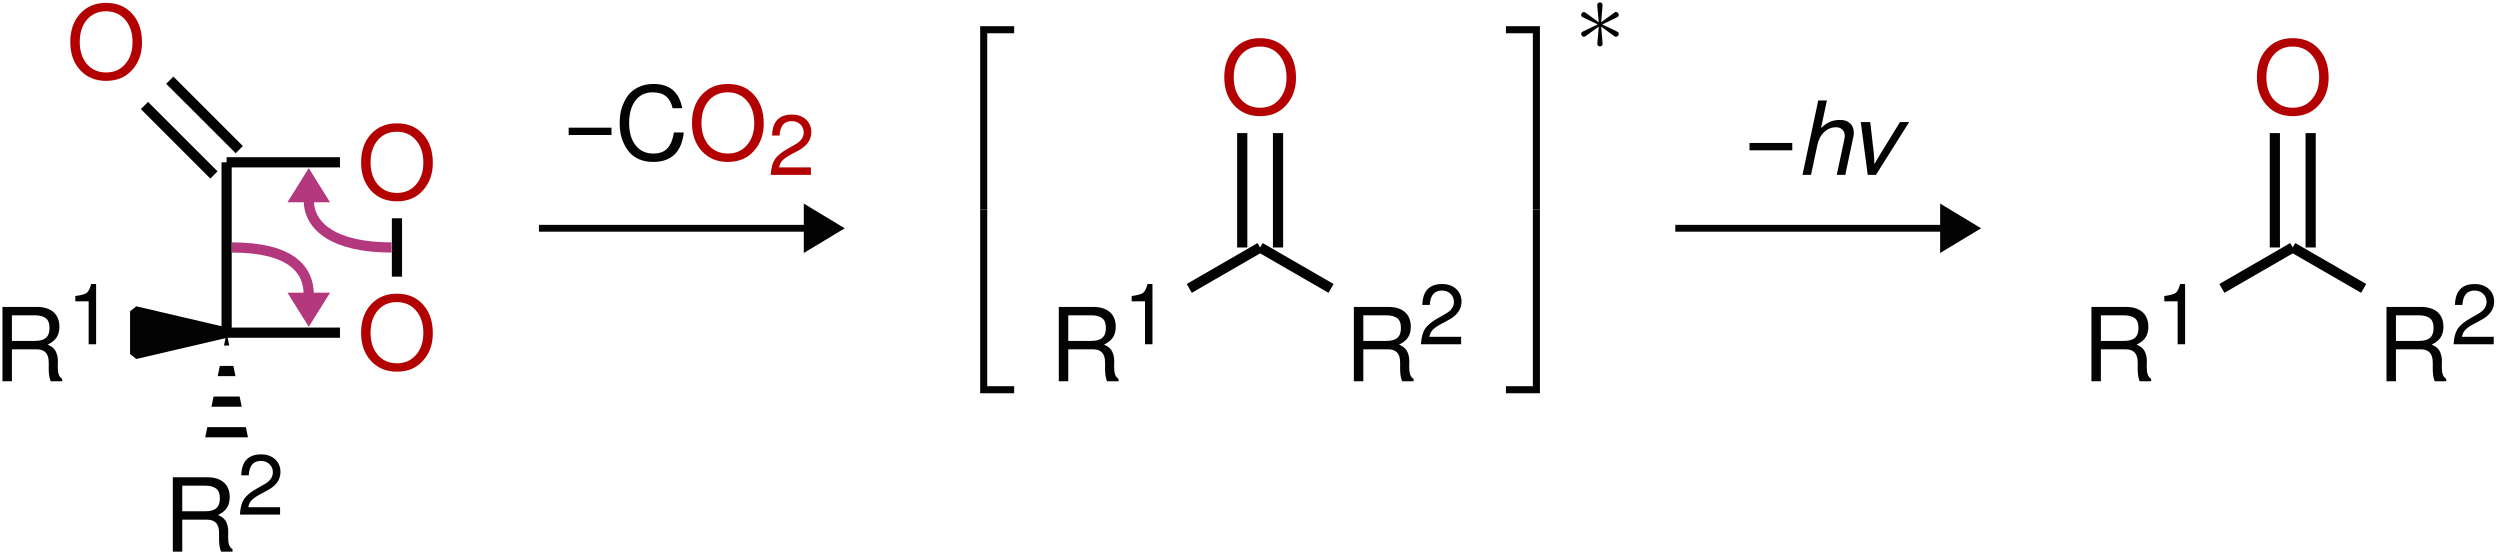
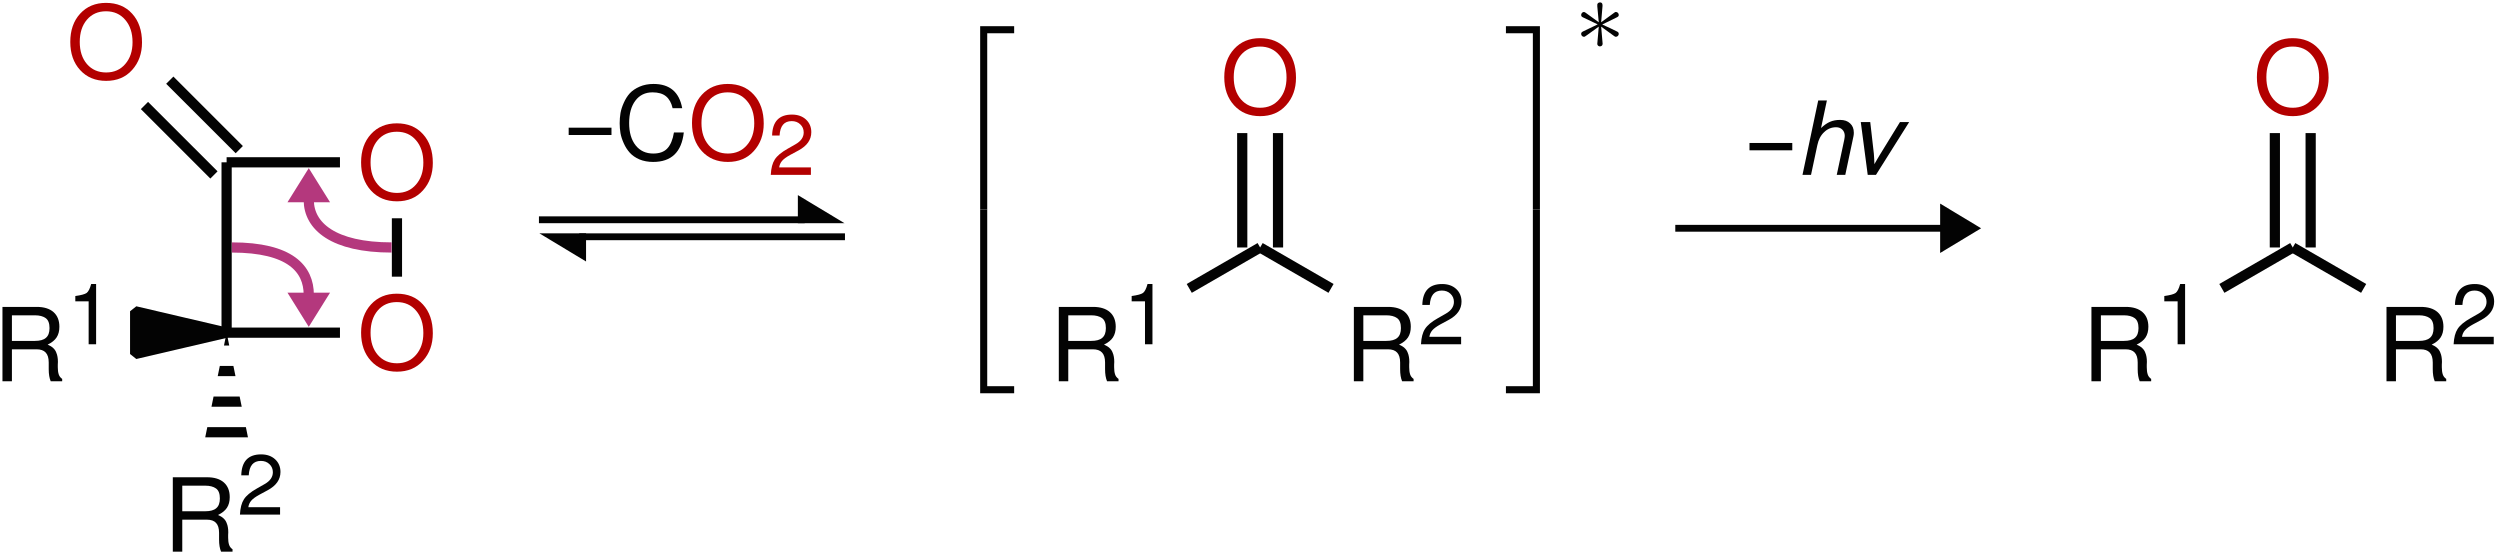
<svg xmlns="http://www.w3.org/2000/svg" xmlns:xlink="http://www.w3.org/1999/xlink" width="293pt" height="65pt" viewBox="0 0 293 65" version="1.1">
  <defs>
    <g>
      <symbol overflow="visible" id="glyph0-0">
        <path style="stroke:none;" d="M 7.406 -6.219 C 7.406 -5.852 7.328 -5.52 7.172 -5.219 C 7.023 -4.926 6.848 -4.68 6.641 -4.484 C 6.43 -4.297 6.223 -4.109 6.016 -3.922 C 5.805 -3.742 5.629 -3.539 5.484 -3.312 C 5.336 -3.082 5.266 -2.844 5.266 -2.594 L 5.266 -2.031 L 4.188 -2.031 L 4.188 -2.688 C 4.188 -2.977 4.258 -3.254 4.406 -3.516 C 4.551 -3.785 4.727 -4.016 4.938 -4.203 C 5.156 -4.398 5.363 -4.594 5.562 -4.781 C 5.77 -4.969 5.945 -5.18 6.094 -5.422 C 6.25 -5.672 6.328 -5.938 6.328 -6.219 C 6.328 -6.625 6.188 -6.953 5.906 -7.203 C 5.625 -7.453 5.254 -7.578 4.797 -7.578 C 4.211 -7.578 3.805 -7.41 3.578 -7.078 C 3.359 -6.754 3.25 -6.301 3.25 -5.719 L 2.234 -5.719 C 2.234 -6.633 2.453 -7.328 2.891 -7.797 C 3.336 -8.273 3.992 -8.516 4.859 -8.516 C 5.629 -8.516 6.242 -8.305 6.703 -7.891 C 7.172 -7.473 7.406 -6.914 7.406 -6.219 Z M 5.266 -0.891 L 5.266 0.344 L 4.188 0.344 L 4.188 -0.891 Z M 0.422 1.656 L 0.422 -9.562 L 9.141 -9.562 L 9.141 1.656 Z M 1.406 0.828 L 8.156 0.828 L 8.156 -8.719 L 1.406 -8.719 Z M 1.406 0.828 " />
      </symbol>
      <symbol overflow="visible" id="glyph0-1">
        <path style="stroke:none;" d="M 6.25 -4.297 C 6.508 -4.191 6.723 -4.062 6.891 -3.906 C 7.055 -3.758 7.176 -3.586 7.25 -3.391 C 7.332 -3.203 7.383 -3.023 7.406 -2.859 C 7.438 -2.691 7.453 -2.492 7.453 -2.266 C 7.453 -2.191 7.445 -2.086 7.438 -1.953 C 7.438 -1.816 7.438 -1.719 7.438 -1.656 C 7.438 -1.32 7.473 -1.039 7.547 -0.812 C 7.617 -0.594 7.754 -0.414 7.953 -0.281 L 7.953 0 L 6.609 0 C 6.453 -0.363 6.375 -0.836 6.375 -1.422 L 6.375 -2.203 C 6.375 -2.734 6.254 -3.125 6.016 -3.375 C 5.785 -3.625 5.426 -3.75 4.938 -3.75 L 2.062 -3.75 L 2.062 0 L 0.953 0 L 0.953 -8.719 L 4.969 -8.719 C 5.82 -8.719 6.477 -8.516 6.938 -8.109 C 7.395 -7.703 7.625 -7.129 7.625 -6.391 C 7.625 -5.891 7.516 -5.473 7.297 -5.141 C 7.086 -4.816 6.738 -4.535 6.25 -4.297 Z M 6.469 -6.234 C 6.469 -6.805 6.316 -7.195 6.016 -7.406 C 5.711 -7.625 5.289 -7.734 4.75 -7.734 L 2.062 -7.734 L 2.062 -4.734 L 4.75 -4.734 C 5.344 -4.734 5.773 -4.852 6.047 -5.094 C 6.328 -5.332 6.469 -5.711 6.469 -6.234 Z M 6.469 -6.234 " />
      </symbol>
      <symbol overflow="visible" id="glyph0-2">
        <path style="stroke:none;" d="M 8.891 -4.219 C 8.891 -2.926 8.504 -1.852 7.734 -1 C 6.973 -0.145 5.957 0.281 4.688 0.281 C 3.426 0.281 2.41 -0.141 1.641 -0.984 C 0.867 -1.828 0.484 -2.926 0.484 -4.281 C 0.484 -5.645 0.867 -6.75 1.641 -7.594 C 2.41 -8.438 3.422 -8.859 4.672 -8.859 C 5.953 -8.859 6.973 -8.438 7.734 -7.594 C 8.504 -6.75 8.891 -5.625 8.891 -4.219 Z M 4.672 -7.875 C 3.742 -7.875 3 -7.547 2.438 -6.891 C 1.875 -6.234 1.594 -5.363 1.594 -4.281 C 1.594 -3.207 1.875 -2.344 2.438 -1.688 C 3.008 -1.031 3.758 -0.703 4.688 -0.703 C 5.613 -0.703 6.359 -1.031 6.922 -1.688 C 7.492 -2.344 7.781 -3.195 7.781 -4.25 C 7.781 -5.344 7.492 -6.219 6.922 -6.875 C 6.359 -7.539 5.609 -7.875 4.672 -7.875 Z M 4.672 -7.875 " />
      </symbol>
      <symbol overflow="visible" id="glyph0-3">
        <path style="stroke:none;" d="M 0.484 -4.25 C 0.484 -4.656 0.516 -5.051 0.578 -5.438 C 0.648 -5.832 0.781 -6.238 0.969 -6.656 C 1.156 -7.082 1.391 -7.453 1.672 -7.766 C 1.961 -8.078 2.348 -8.336 2.828 -8.547 C 3.305 -8.754 3.848 -8.859 4.453 -8.859 C 6.348 -8.859 7.469 -7.91 7.812 -6.016 L 6.688 -6.016 C 6.551 -6.629 6.297 -7.094 5.922 -7.406 C 5.547 -7.719 5.016 -7.875 4.328 -7.875 C 3.484 -7.875 2.816 -7.551 2.328 -6.906 C 1.836 -6.258 1.594 -5.379 1.594 -4.266 C 1.594 -3.172 1.848 -2.301 2.359 -1.656 C 2.867 -1.02 3.555 -0.703 4.422 -0.703 C 5.141 -0.703 5.688 -0.898 6.062 -1.297 C 6.445 -1.703 6.707 -2.328 6.844 -3.172 L 8 -3.172 C 7.738 -0.867 6.539 0.281 4.406 0.281 C 3.812 0.281 3.273 0.18 2.797 -0.016 C 2.328 -0.223 1.953 -0.484 1.672 -0.797 C 1.391 -1.109 1.156 -1.473 0.969 -1.891 C 0.781 -2.305 0.648 -2.707 0.578 -3.094 C 0.516 -3.477 0.484 -3.863 0.484 -4.25 Z M 0.484 -4.25 " />
      </symbol>
      <symbol overflow="visible" id="glyph1-0">
        <path style="stroke:none;" d="M 6.172 -5.188 C 6.172 -4.875 6.109 -4.594 5.984 -4.344 C 5.859 -4.102 5.707 -3.898 5.531 -3.734 C 5.363 -3.578 5.191 -3.422 5.016 -3.266 C 4.836 -3.117 4.688 -2.953 4.562 -2.766 C 4.445 -2.578 4.391 -2.375 4.391 -2.156 L 4.391 -1.688 L 3.484 -1.688 L 3.484 -2.25 C 3.484 -2.488 3.547 -2.719 3.672 -2.938 C 3.797 -3.156 3.945 -3.344 4.125 -3.5 C 4.301 -3.664 4.473 -3.828 4.641 -3.984 C 4.816 -4.148 4.969 -4.332 5.094 -4.531 C 5.219 -4.727 5.281 -4.945 5.281 -5.188 C 5.281 -5.52 5.16 -5.789 4.922 -6 C 4.691 -6.207 4.383 -6.312 4 -6.312 C 3.508 -6.312 3.172 -6.176 2.984 -5.906 C 2.805 -5.633 2.719 -5.254 2.719 -4.766 L 1.859 -4.766 C 1.859 -5.523 2.039 -6.102 2.406 -6.5 C 2.781 -6.895 3.328 -7.094 4.047 -7.094 C 4.691 -7.094 5.207 -6.922 5.594 -6.578 C 5.977 -6.234 6.172 -5.77 6.172 -5.188 Z M 4.391 -0.75 L 4.391 0.297 L 3.484 0.297 L 3.484 -0.75 Z M 0.344 1.391 L 0.344 -7.969 L 7.625 -7.969 L 7.625 1.391 Z M 1.172 0.688 L 6.797 0.688 L 6.797 -7.281 L 1.172 -7.281 Z M 1.172 0.688 " />
      </symbol>
      <symbol overflow="visible" id="glyph1-1">
        <path style="stroke:none;" d="M 2.578 -5.031 L 1.016 -5.031 L 1.016 -5.656 C 1.691 -5.75 2.133 -5.867 2.344 -6.016 C 2.551 -6.172 2.727 -6.52 2.875 -7.062 L 3.453 -7.062 L 3.453 0 L 2.578 0 Z M 2.578 -5.031 " />
      </symbol>
      <symbol overflow="visible" id="glyph1-2">
        <path style="stroke:none;" d="M 0.5 -4.609 C 0.539 -6.242 1.316 -7.062 2.828 -7.062 C 3.504 -7.062 4.051 -6.867 4.469 -6.484 C 4.883 -6.098 5.094 -5.602 5.094 -5 C 5.094 -4.113 4.594 -3.398 3.594 -2.859 L 2.609 -2.328 C 2.172 -2.086 1.859 -1.859 1.672 -1.641 C 1.484 -1.422 1.367 -1.164 1.328 -0.875 L 5.047 -0.875 L 5.047 0 L 0.344 0 C 0.383 -0.781 0.539 -1.379 0.812 -1.797 C 1.082 -2.223 1.586 -2.645 2.328 -3.062 L 3.234 -3.578 C 3.879 -3.941 4.203 -4.406 4.203 -4.969 C 4.203 -5.352 4.066 -5.672 3.797 -5.922 C 3.535 -6.172 3.203 -6.297 2.797 -6.297 C 1.91 -6.297 1.438 -5.734 1.375 -4.609 Z M 0.5 -4.609 " />
      </symbol>
      <symbol overflow="visible" id="glyph2-0">
        <path style="stroke:none;" d="M 7.406 -6.219 C 7.406 -5.852 7.328 -5.52 7.172 -5.219 C 7.023 -4.926 6.848 -4.68 6.641 -4.484 C 6.43 -4.297 6.223 -4.109 6.016 -3.922 C 5.805 -3.742 5.629 -3.539 5.484 -3.312 C 5.336 -3.082 5.266 -2.844 5.266 -2.594 L 5.266 -2.031 L 4.188 -2.031 L 4.188 -2.688 C 4.188 -2.977 4.258 -3.254 4.406 -3.516 C 4.551 -3.785 4.727 -4.016 4.938 -4.203 C 5.156 -4.398 5.363 -4.594 5.562 -4.781 C 5.77 -4.969 5.945 -5.18 6.094 -5.422 C 6.25 -5.672 6.328 -5.938 6.328 -6.219 C 6.328 -6.625 6.188 -6.953 5.906 -7.203 C 5.625 -7.453 5.254 -7.578 4.797 -7.578 C 4.211 -7.578 3.805 -7.41 3.578 -7.078 C 3.359 -6.754 3.25 -6.301 3.25 -5.719 L 2.234 -5.719 C 2.234 -6.633 2.453 -7.328 2.891 -7.797 C 3.336 -8.273 3.992 -8.516 4.859 -8.516 C 5.629 -8.516 6.242 -8.305 6.703 -7.891 C 7.172 -7.473 7.406 -6.914 7.406 -6.219 Z M 5.266 -0.891 L 5.266 0.344 L 4.188 0.344 L 4.188 -0.891 Z M 0.422 1.656 L 0.422 -9.562 L 9.141 -9.562 L 9.141 1.656 Z M 1.406 0.828 L 8.156 0.828 L 8.156 -8.719 L 1.406 -8.719 Z M 1.406 0.828 " />
      </symbol>
      <symbol overflow="visible" id="glyph2-1">
        <path style="stroke:none;" d="M 5.5 -3.734 L 5.5 -2.875 L 0.484 -2.875 L 0.484 -3.734 Z M 5.5 -3.734 " />
      </symbol>
      <symbol overflow="visible" id="glyph3-0">
        <path style="stroke:none;" d="" />
      </symbol>
      <symbol overflow="visible" id="glyph3-1">
        <path style="stroke:none;" d="M 3.891 21.031 L 4.719 21.031 L 4.719 0.359 L 7.875 0.359 L 7.875 -0.469 L 3.891 -0.469 Z M 3.891 21.031 " />
      </symbol>
      <symbol overflow="visible" id="glyph3-2">
        <path style="stroke:none;" d="M 3.891 21.031 L 7.875 21.031 L 7.875 20.203 L 4.719 20.203 L 4.719 -0.484 L 3.891 -0.484 Z M 3.891 21.031 " />
      </symbol>
      <symbol overflow="visible" id="glyph3-3">
        <path style="stroke:none;" d="M 3.234 21.031 L 4.062 21.031 L 4.062 -0.469 L 0.078 -0.469 L 0.078 0.359 L 3.234 0.359 Z M 3.234 21.031 " />
      </symbol>
      <symbol overflow="visible" id="glyph3-4">
        <path style="stroke:none;" d="M 3.234 20.203 L 0.078 20.203 L 0.078 21.031 L 4.062 21.031 L 4.062 -0.484 L 3.234 -0.484 Z M 3.234 20.203 " />
      </symbol>
      <symbol overflow="visible" id="glyph4-0">
        <path style="stroke:none;" d="M 6.328 -8.375 C 6.734 -8.375 7.086 -8.312 7.391 -8.188 C 7.691 -8.07 7.914 -7.914 8.062 -7.719 C 8.207 -7.531 8.312 -7.336 8.375 -7.141 C 8.445 -6.953 8.484 -6.766 8.484 -6.578 C 8.484 -6.16 8.395 -5.785 8.219 -5.453 C 8.039 -5.117 7.82 -4.844 7.562 -4.625 C 7.301 -4.406 7.035 -4.191 6.766 -3.984 C 6.492 -3.785 6.238 -3.555 6 -3.297 C 5.758 -3.047 5.598 -2.77 5.516 -2.469 L 5.391 -1.906 L 4.312 -1.906 L 4.453 -2.562 C 4.523 -2.883 4.676 -3.188 4.906 -3.469 C 5.133 -3.75 5.379 -3.988 5.641 -4.188 C 5.91 -4.395 6.176 -4.602 6.438 -4.812 C 6.695 -5.02 6.91 -5.258 7.078 -5.531 C 7.254 -5.801 7.344 -6.102 7.344 -6.438 C 7.344 -6.738 7.223 -6.984 6.984 -7.172 C 6.742 -7.359 6.438 -7.453 6.062 -7.453 C 5.531 -7.453 5.113 -7.301 4.812 -7 C 4.52 -6.707 4.305 -6.234 4.172 -5.578 L 3.156 -5.578 C 3.531 -7.441 4.586 -8.375 6.328 -8.375 Z M 5.156 -0.75 L 4.891 0.484 L 3.812 0.484 L 4.078 -0.75 Z M -0.172 1.656 L 2.219 -9.562 L 10.938 -9.562 L 8.547 1.656 Z M 0.984 0.828 L 7.734 0.828 L 9.766 -8.719 L 3.031 -8.719 Z M 0.984 0.828 " />
      </symbol>
      <symbol overflow="visible" id="glyph4-1">
        <path style="stroke:none;" d="M 2.562 -8.719 L 3.578 -8.719 L 2.891 -5.484 C 3.266 -5.836 3.617 -6.082 3.953 -6.219 C 4.285 -6.363 4.676 -6.438 5.125 -6.438 C 5.625 -6.438 6.016 -6.301 6.297 -6.031 C 6.586 -5.77 6.734 -5.406 6.734 -4.938 C 6.734 -4.781 6.719 -4.633 6.688 -4.5 L 5.734 0 L 4.734 0 L 5.609 -4.094 C 5.648 -4.312 5.672 -4.469 5.672 -4.562 C 5.672 -4.863 5.578 -5.109 5.391 -5.297 C 5.203 -5.484 4.957 -5.578 4.656 -5.578 C 4.113 -5.578 3.645 -5.383 3.25 -5 C 2.852 -4.625 2.586 -4.109 2.453 -3.453 L 1.719 0 L 0.719 0 Z M 2.562 -8.719 " />
      </symbol>
      <symbol overflow="visible" id="glyph4-2">
        <path style="stroke:none;" d="M 6.766 -6.188 L 2.875 0 L 1.906 0 L 1.094 -6.188 L 2.203 -6.188 L 2.625 -2.484 C 2.664 -1.973 2.688 -1.562 2.688 -1.25 L 3.047 -1.875 C 3.098 -1.969 3.207 -2.148 3.375 -2.422 L 5.688 -6.188 Z M 6.766 -6.188 " />
      </symbol>
      <symbol overflow="visible" id="glyph5-0">
        <path style="stroke:none;" d="" />
      </symbol>
      <symbol overflow="visible" id="glyph5-1">
        <path style="stroke:none;" d="M 3.281 -5.109 C 3.297 -5.266 3.297 -5.562 2.984 -5.562 C 2.797 -5.562 2.641 -5.406 2.672 -5.25 L 2.672 -5.094 L 2.844 -3.234 L 1.312 -4.344 C 1.203 -4.406 1.188 -4.438 1.094 -4.438 C 0.938 -4.438 0.781 -4.266 0.781 -4.094 C 0.781 -3.906 0.891 -3.859 1.016 -3.797 L 2.719 -2.984 L 1.062 -2.188 C 0.875 -2.094 0.781 -2.047 0.781 -1.859 C 0.781 -1.688 0.938 -1.531 1.094 -1.531 C 1.188 -1.531 1.203 -1.531 1.5 -1.75 L 2.844 -2.719 L 2.672 -0.719 C 2.672 -0.469 2.875 -0.406 2.969 -0.406 C 3.125 -0.406 3.297 -0.484 3.297 -0.719 L 3.125 -2.719 L 4.656 -1.609 C 4.75 -1.547 4.781 -1.531 4.859 -1.531 C 5.031 -1.531 5.188 -1.703 5.188 -1.859 C 5.188 -2.047 5.078 -2.109 4.938 -2.172 C 4.219 -2.531 4.203 -2.531 3.25 -2.969 L 4.906 -3.781 C 5.094 -3.875 5.188 -3.922 5.188 -4.094 C 5.188 -4.281 5.031 -4.438 4.859 -4.438 C 4.781 -4.438 4.75 -4.438 4.453 -4.203 L 3.125 -3.234 Z M 3.281 -5.109 " />
      </symbol>
    </g>
    <clipPath id="clip1">
      <path d="M 24 38 L 30 38 L 30 52 L 24 52 Z M 24 38 " />
    </clipPath>
    <clipPath id="clip2">
      <path d="M 29.062 51.258 L 24.051 51.258 L 26.559 38.988 L 29.062 51.258 " />
    </clipPath>
  </defs>
  <g id="surface71">
    <g style="fill:rgb(0.999%,0.999%,0.999%);fill-opacity:1;">
      <use xlink:href="#glyph0-1" x="-0.665" y="44.688" />
    </g>
    <g style="fill:rgb(0.999%,0.999%,0.999%);fill-opacity:1;">
      <use xlink:href="#glyph1-1" x="7.811" y="40.35" />
    </g>
    <path style="fill-rule:nonzero;fill:rgb(0.999%,0.999%,0.999%);fill-opacity:1;stroke-width:1.196;stroke-linecap:butt;stroke-linejoin:bevel;stroke:rgb(0.999%,0.999%,0.999%);stroke-opacity:1;stroke-miterlimit:10;" d="M 9.248 8.208 L 9.248 3.196 L 19.967 5.7 Z M 9.248 8.208 " transform="matrix(1,0,0,-1,6.592,44.688)" />
    <g style="fill:rgb(70%,0%,0%);fill-opacity:1;">
      <use xlink:href="#glyph0-2" x="41.836" y="43.279" />
    </g>
    <path style="fill:none;stroke-width:1.196;stroke-linecap:butt;stroke-linejoin:miter;stroke:rgb(0.999%,0.999%,0.999%);stroke-opacity:1;stroke-miterlimit:10;" d="M 19.967 5.7 L 33.252 5.7 " transform="matrix(1,0,0,-1,6.592,44.688)" />
    <g style="fill:rgb(70%,0%,0%);fill-opacity:1;">
      <use xlink:href="#glyph0-2" x="41.836" y="23.314" />
    </g>
    <path style="fill:none;stroke-width:1.196;stroke-linecap:butt;stroke-linejoin:miter;stroke:rgb(0.999%,0.999%,0.999%);stroke-opacity:1;stroke-miterlimit:10;" d="M 39.931 12.262 L 39.931 19.106 " transform="matrix(1,0,0,-1,6.592,44.688)" />
    <path style="fill:none;stroke-width:1.196;stroke-linecap:butt;stroke-linejoin:miter;stroke:rgb(0.999%,0.999%,0.999%);stroke-opacity:1;stroke-miterlimit:10;" d="M 33.252 25.665 L 19.967 25.665 " transform="matrix(1,0,0,-1,6.592,44.688)" />
    <g style="fill:rgb(70%,0%,0%);fill-opacity:1;">
      <use xlink:href="#glyph0-2" x="7.753" y="9.197" />
    </g>
    <path style="fill:none;stroke-width:1.196;stroke-linecap:butt;stroke-linejoin:miter;stroke:rgb(0.999%,0.999%,0.999%);stroke-opacity:1;stroke-miterlimit:10;" d="M 18.482 24.184 L 10.338 32.325 " transform="matrix(1,0,0,-1,6.592,44.688)" />
    <path style="fill:none;stroke-width:1.196;stroke-linecap:butt;stroke-linejoin:miter;stroke:rgb(0.999%,0.999%,0.999%);stroke-opacity:1;stroke-miterlimit:10;" d="M 21.451 27.149 L 13.306 35.293 " transform="matrix(1,0,0,-1,6.592,44.688)" />
    <path style="fill:none;stroke-width:1.196;stroke-linecap:butt;stroke-linejoin:miter;stroke:rgb(0.999%,0.999%,0.999%);stroke-opacity:1;stroke-miterlimit:10;" d="M 19.967 25.665 L 19.967 5.7 " transform="matrix(1,0,0,-1,6.592,44.688)" />
    <g style="fill:rgb(0.999%,0.999%,0.999%);fill-opacity:1;">
      <use xlink:href="#glyph0-1" x="19.3" y="64.654" />
    </g>
    <g style="fill:rgb(0.999%,0.999%,0.999%);fill-opacity:1;">
      <use xlink:href="#glyph1-2" x="27.777" y="60.315" />
    </g>
    <g clip-path="url(#clip1)" clip-rule="nonzero">
      <g clip-path="url(#clip2)" clip-rule="nonzero">
        <path style="fill:none;stroke-width:5.012;stroke-linecap:butt;stroke-linejoin:miter;stroke:rgb(0.999%,0.999%,0.999%);stroke-opacity:1;stroke-dasharray:1.196,2.391;stroke-miterlimit:10;" d="M 19.967 -6.57 L 19.967 5.7 " transform="matrix(1,0,0,-1,6.592,44.688)" />
      </g>
    </g>
-     <path style="fill:none;stroke-width:0.801;stroke-linecap:butt;stroke-linejoin:miter;stroke:rgb(0.999%,0.999%,0.999%);stroke-opacity:1;stroke-miterlimit:10;" d="M 63.829 17.934 L 95.067 17.934 " transform="matrix(1,0,0,-1,-0.665,44.688)" />
-     <path style="fill-rule:nonzero;fill:rgb(0.999%,0.999%,0.999%);fill-opacity:1;stroke-width:0.801;stroke-linecap:butt;stroke-linejoin:miter;stroke:rgb(0.999%,0.999%,0.999%);stroke-opacity:1;stroke-miterlimit:10;" d="M 4.027 0.001 L 0.402 2.185 L 0.402 -2.186 Z M 4.027 0.001 " transform="matrix(1,0,0,-1,94.20345,26.75502)" />
+     <path style="fill:none;stroke-width:0.801;stroke-linecap:butt;stroke-linejoin:miter;stroke:rgb(0.999%,0.999%,0.999%);stroke-opacity:1;stroke-miterlimit:10;" d="M 63.829 18.93 L 94.978 18.93 " transform="matrix(1,0,0,-1,-0.665,44.688)" />
+     <path style="fill-rule:nonzero;fill:rgb(0.999%,0.999%,0.999%);fill-opacity:1;stroke-width:0.801;stroke-linecap:butt;stroke-linejoin:miter;stroke:rgb(0.999%,0.999%,0.999%);stroke-opacity:1;stroke-miterlimit:10;" d="M 4.025 0.001 L 0.4 2.185 L 0.4 0.001 Z M 4.025 0.001 " transform="matrix(1,0,0,-1,93.50977,25.75874)" />
+     <path style="fill:none;stroke-width:0.801;stroke-linecap:butt;stroke-linejoin:miter;stroke:rgb(0.999%,0.999%,0.999%);stroke-opacity:1;stroke-miterlimit:10;" d="M 99.696 16.938 L 68.548 16.938 " transform="matrix(1,0,0,-1,-0.665,44.688)" />
+     <path style="fill-rule:nonzero;fill:rgb(0.999%,0.999%,0.999%);fill-opacity:1;stroke-width:0.801;stroke-linecap:butt;stroke-linejoin:miter;stroke:rgb(0.999%,0.999%,0.999%);stroke-opacity:1;stroke-miterlimit:10;" d="M 4.025 -0.001 L 0.4 2.186 L 0.4 -0.001 Z M 4.025 -0.001 " transform="matrix(-1,0,0,1,68.68498,27.7513)" />
    <g style="fill:rgb(0.999%,0.999%,0.999%);fill-opacity:1;">
      <use xlink:href="#glyph2-1" x="66.165" y="18.698" />
    </g>
    <g style="fill:rgb(0.999%,0.999%,0.999%);fill-opacity:1;">
      <use xlink:href="#glyph0-3" x="72.142" y="18.698" />
    </g>
    <g style="fill:rgb(70%,0%,0%);fill-opacity:1;">
      <use xlink:href="#glyph0-2" x="80.618" y="18.698" />
    </g>
    <g style="fill:rgb(70%,0%,0%);fill-opacity:1;">
      <use xlink:href="#glyph1-2" x="89.991" y="20.491" />
    </g>
    <g style="fill:rgb(0.999%,0.999%,0.999%);fill-opacity:1;">
      <use xlink:href="#glyph3-1" x="110.984" y="3.539" />
    </g>
    <g style="fill:rgb(0.999%,0.999%,0.999%);fill-opacity:1;">
      <use xlink:href="#glyph3-2" x="110.984" y="25.059" />
    </g>
    <g style="fill:rgb(0.999%,0.999%,0.999%);fill-opacity:1;">
      <use xlink:href="#glyph0-1" x="123.139" y="44.688" />
    </g>
    <g style="fill:rgb(0.999%,0.999%,0.999%);fill-opacity:1;">
      <use xlink:href="#glyph1-1" x="131.615" y="40.35" />
    </g>
    <path style="fill:none;stroke-width:1.196;stroke-linecap:butt;stroke-linejoin:miter;stroke:rgb(0.999%,0.999%,0.999%);stroke-opacity:1;stroke-miterlimit:10;" d="M 8.983 10.887 L 17.291 15.684 " transform="matrix(1,0,0,-1,130.396,44.688)" />
    <g style="fill:rgb(70%,0%,0%);fill-opacity:1;">
      <use xlink:href="#glyph0-2" x="143" y="13.332" />
    </g>
    <path style="fill:none;stroke-width:1.196;stroke-linecap:butt;stroke-linejoin:miter;stroke:rgb(0.999%,0.999%,0.999%);stroke-opacity:1;stroke-miterlimit:10;" d="M 15.194 15.684 L 15.194 29.09 " transform="matrix(1,0,0,-1,130.396,44.688)" />
    <path style="fill:none;stroke-width:1.196;stroke-linecap:butt;stroke-linejoin:miter;stroke:rgb(0.999%,0.999%,0.999%);stroke-opacity:1;stroke-miterlimit:10;" d="M 19.389 15.684 L 19.389 29.09 " transform="matrix(1,0,0,-1,130.396,44.688)" />
    <g style="fill:rgb(0.999%,0.999%,0.999%);fill-opacity:1;">
      <use xlink:href="#glyph0-1" x="157.72" y="44.688" />
    </g>
    <g style="fill:rgb(0.999%,0.999%,0.999%);fill-opacity:1;">
      <use xlink:href="#glyph1-2" x="166.196" y="40.35" />
    </g>
    <path style="fill:none;stroke-width:1.196;stroke-linecap:butt;stroke-linejoin:miter;stroke:rgb(0.999%,0.999%,0.999%);stroke-opacity:1;stroke-miterlimit:10;" d="M 17.291 15.684 L 25.6 10.887 " transform="matrix(1,0,0,-1,130.396,44.688)" />
    <g style="fill:rgb(0.999%,0.999%,0.999%);fill-opacity:1;">
      <use xlink:href="#glyph3-3" x="176.417" y="3.539" />
    </g>
    <g style="fill:rgb(0.999%,0.999%,0.999%);fill-opacity:1;">
      <use xlink:href="#glyph3-4" x="176.417" y="25.059" />
    </g>
    <path style="fill:none;stroke-width:0.801;stroke-linecap:butt;stroke-linejoin:miter;stroke:rgb(0.999%,0.999%,0.999%);stroke-opacity:1;stroke-miterlimit:10;" d="M 197.009 17.934 L 228.251 17.934 " transform="matrix(1,0,0,-1,-0.665,44.688)" />
    <path style="fill-rule:nonzero;fill:rgb(0.999%,0.999%,0.999%);fill-opacity:1;stroke-width:0.801;stroke-linecap:butt;stroke-linejoin:miter;stroke:rgb(0.999%,0.999%,0.999%);stroke-opacity:1;stroke-miterlimit:10;" d="M 4.026 0.001 L 0.401 2.185 L 0.401 -2.186 Z M 4.026 0.001 " transform="matrix(1,0,0,-1,227.3841,26.75502)" />
    <g style="fill:rgb(0.999%,0.999%,0.999%);fill-opacity:1;">
      <use xlink:href="#glyph2-1" x="204.556" y="20.491" />
    </g>
    <g style="fill:rgb(0.999%,0.999%,0.999%);fill-opacity:1;">
      <use xlink:href="#glyph4-1" x="210.534" y="20.491" />
      <use xlink:href="#glyph4-2" x="216.99" y="20.491" />
    </g>
    <g style="fill:rgb(0.999%,0.999%,0.999%);fill-opacity:1;">
      <use xlink:href="#glyph0-1" x="244.163" y="44.688" />
    </g>
    <g style="fill:rgb(0.999%,0.999%,0.999%);fill-opacity:1;">
      <use xlink:href="#glyph1-1" x="252.64" y="40.35" />
    </g>
    <path style="fill:none;stroke-width:1.196;stroke-linecap:butt;stroke-linejoin:miter;stroke:rgb(0.999%,0.999%,0.999%);stroke-opacity:1;stroke-miterlimit:10;" d="M 8.982 10.887 L 17.291 15.684 " transform="matrix(1,0,0,-1,251.42,44.688)" />
    <g style="fill:rgb(70%,0%,0%);fill-opacity:1;">
      <use xlink:href="#glyph0-2" x="264.024" y="13.332" />
    </g>
    <path style="fill:none;stroke-width:1.196;stroke-linecap:butt;stroke-linejoin:miter;stroke:rgb(0.999%,0.999%,0.999%);stroke-opacity:1;stroke-miterlimit:10;" d="M 15.193 15.684 L 15.193 29.09 " transform="matrix(1,0,0,-1,251.42,44.688)" />
    <path style="fill:none;stroke-width:1.196;stroke-linecap:butt;stroke-linejoin:miter;stroke:rgb(0.999%,0.999%,0.999%);stroke-opacity:1;stroke-miterlimit:10;" d="M 19.389 15.684 L 19.389 29.09 " transform="matrix(1,0,0,-1,251.42,44.688)" />
    <g style="fill:rgb(0.999%,0.999%,0.999%);fill-opacity:1;">
      <use xlink:href="#glyph0-1" x="278.744" y="44.688" />
    </g>
    <g style="fill:rgb(0.999%,0.999%,0.999%);fill-opacity:1;">
      <use xlink:href="#glyph1-2" x="287.22" y="40.35" />
    </g>
    <path style="fill:none;stroke-width:1.196;stroke-linecap:butt;stroke-linejoin:miter;stroke:rgb(0.999%,0.999%,0.999%);stroke-opacity:1;stroke-miterlimit:10;" d="M 17.291 15.684 L 25.6 10.887 " transform="matrix(1,0,0,-1,251.42,44.688)" />
    <path style="fill:none;stroke-width:1.196;stroke-linecap:butt;stroke-linejoin:miter;stroke:rgb(70.551%,22.095%,49.031%);stroke-opacity:1;stroke-miterlimit:10;" d="M -247.363 15.684 C -254.211 15.684 -257.07 18.196 -257.07 21.235 " transform="matrix(1,0,0,-1,293.258,44.688)" />
    <path style="fill-rule:nonzero;fill:rgb(70.551%,22.095%,49.031%);fill-opacity:1;stroke-width:1.015;stroke-linecap:butt;stroke-linejoin:miter;stroke:rgb(70.551%,22.095%,49.031%);stroke-opacity:1;stroke-miterlimit:10;" d="M 3.042 -0.001 L 0.507 1.581 L 0.507 -1.583 Z M 3.042 -0.001 " transform="matrix(0,-1,-1,0,36.18615,23.70633)" />
    <path style="fill:none;stroke-width:1.196;stroke-linecap:butt;stroke-linejoin:miter;stroke:rgb(70.551%,22.095%,49.031%);stroke-opacity:1;stroke-miterlimit:10;" d="M -266.078 15.684 C -259.231 15.684 -257.07 13.172 -257.07 10.133 " transform="matrix(1,0,0,-1,293.258,44.688)" />
    <path style="fill-rule:nonzero;fill:rgb(70.551%,22.095%,49.031%);fill-opacity:1;stroke-width:1.015;stroke-linecap:butt;stroke-linejoin:miter;stroke:rgb(70.551%,22.095%,49.031%);stroke-opacity:1;stroke-miterlimit:10;" d="M 3.045 0.001 L 0.506 1.583 L 0.506 -1.581 Z M 3.045 0.001 " transform="matrix(0,1,1,0,36.18613,34.30223)" />
    <g style="fill:rgb(0.999%,0.999%,0.999%);fill-opacity:1;">
      <use xlink:href="#glyph5-1" x="184.531" y="5.842" />
    </g>
  </g>
</svg>
